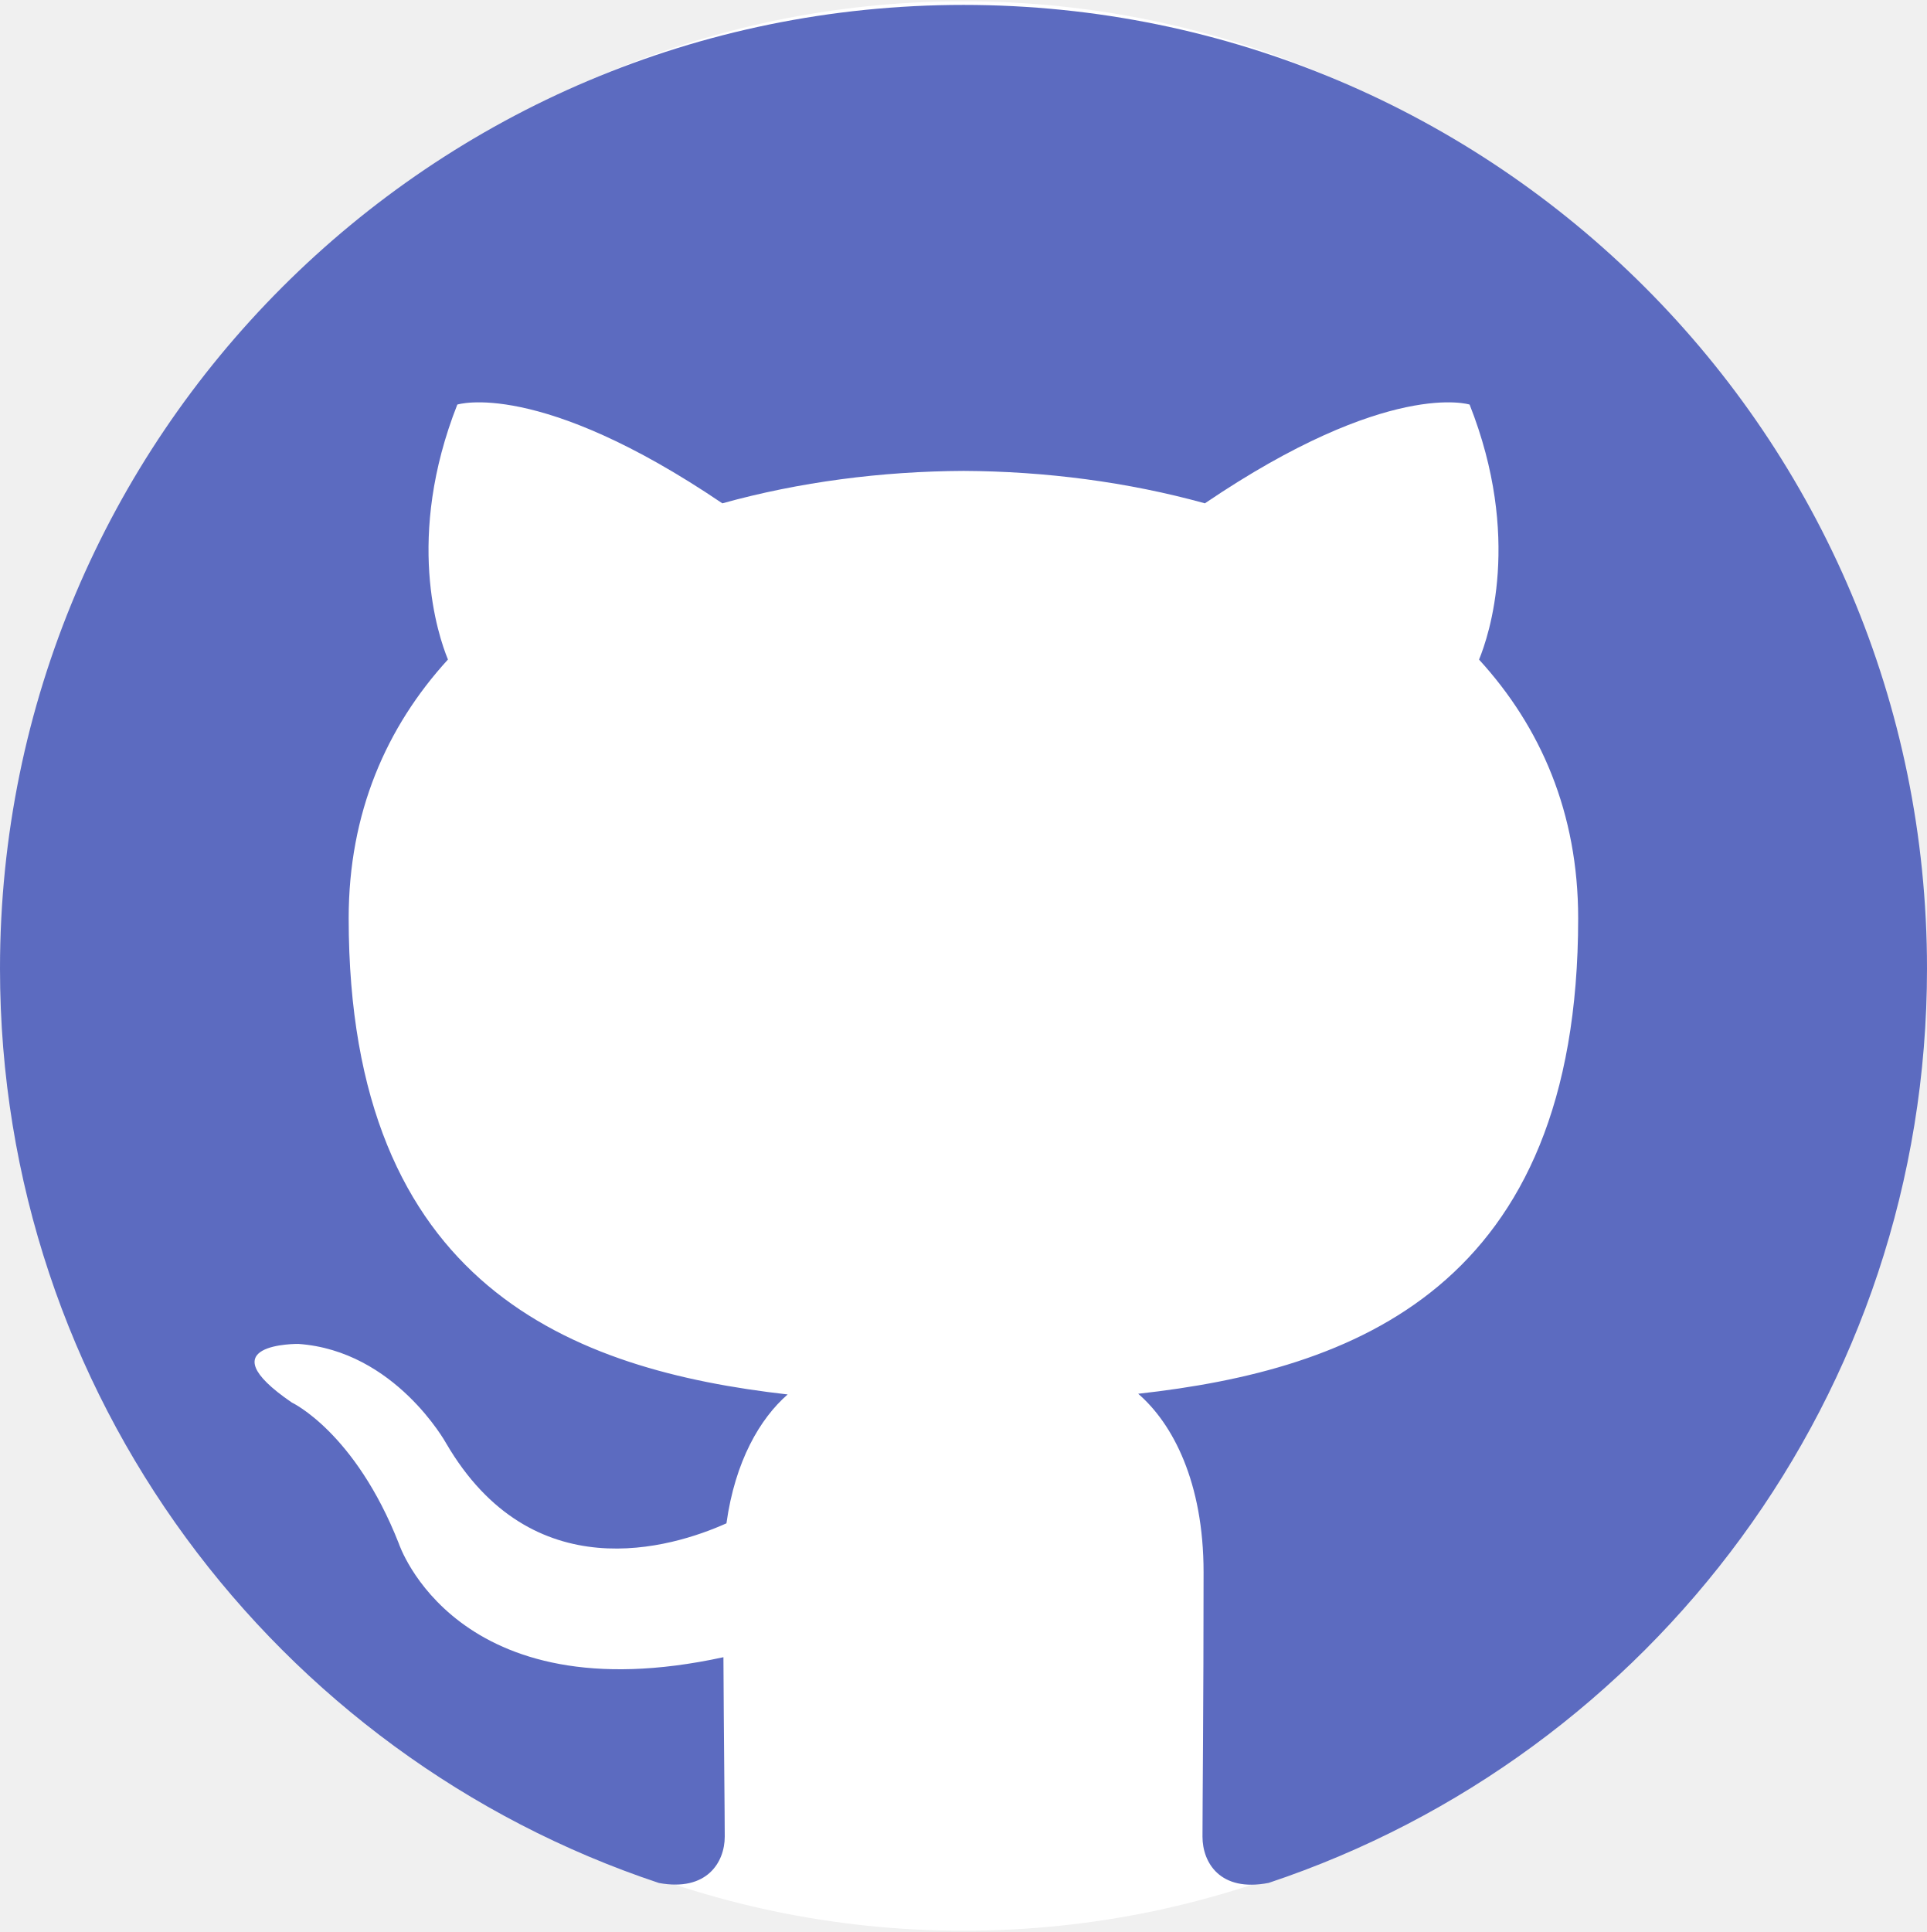
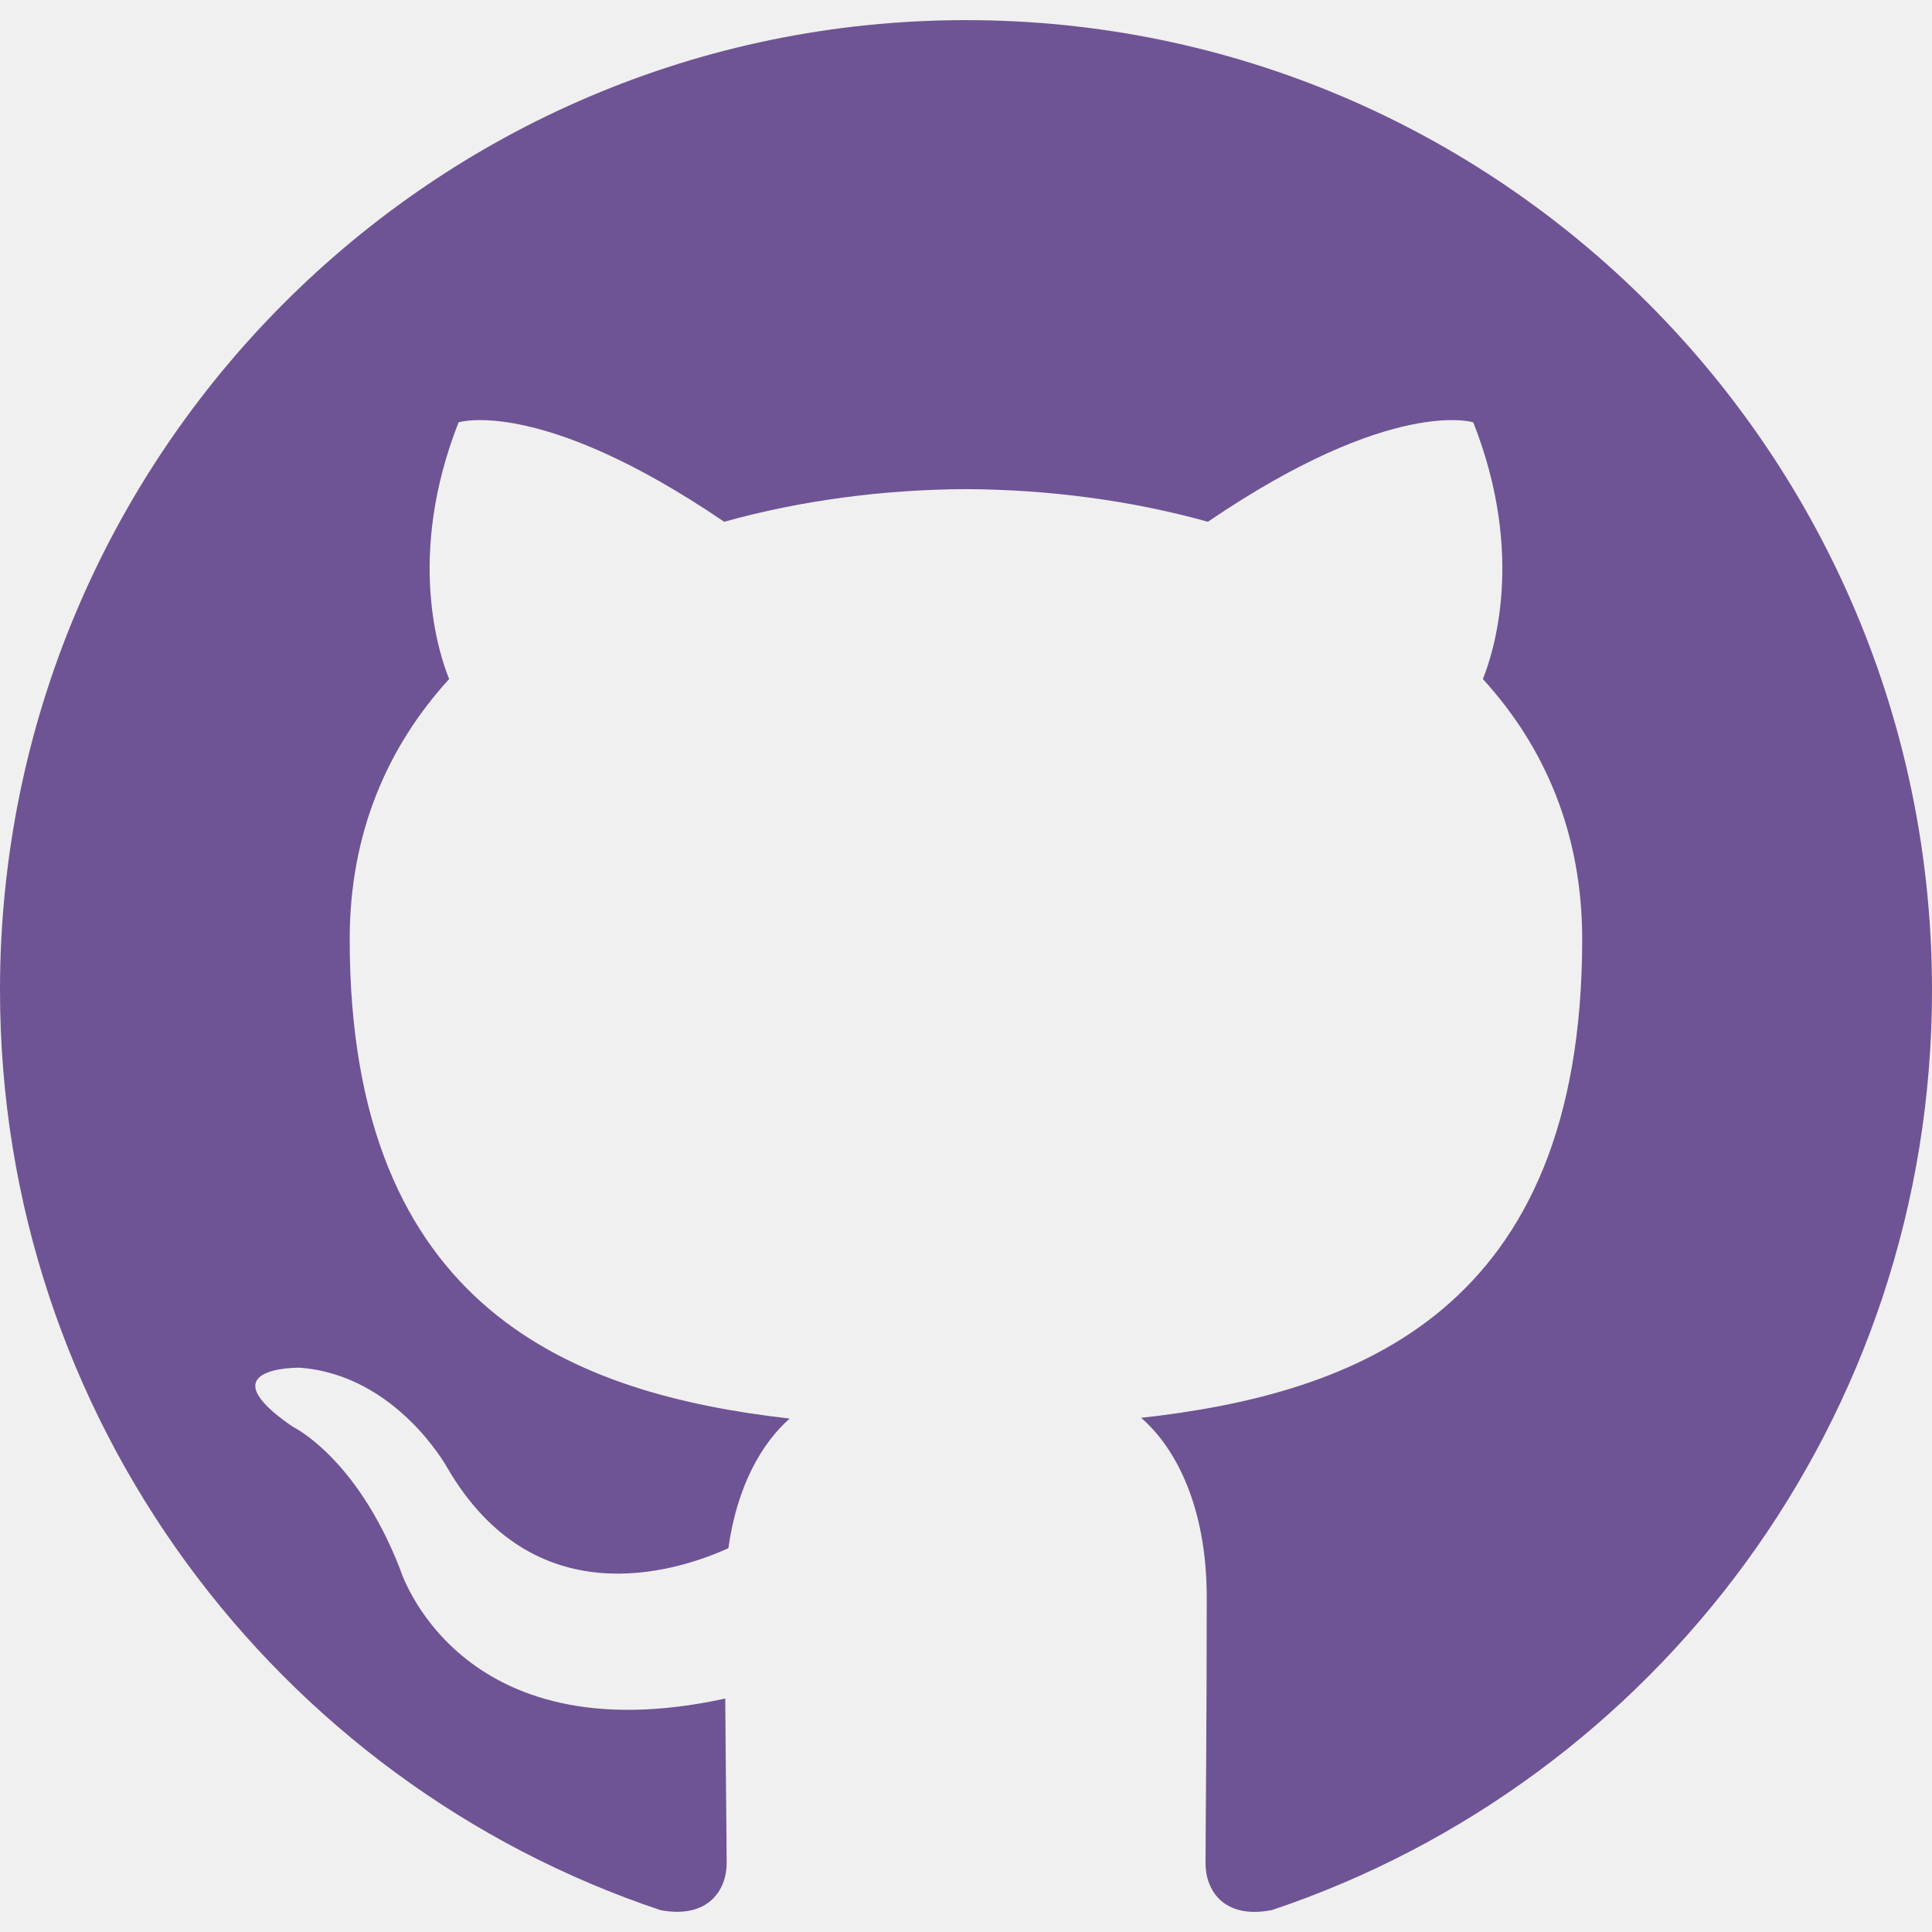
- <svg xmlns="http://www.w3.org/2000/svg" height="2500" viewBox="0 -3.1 2490.3 2493" width="2494">
-   <ellipse cx="1245.2" cy="1243.4" fill="#fff" rx="1217.6" ry="1246.5" />
-   <path d="m1245.2 1.6c-687.6 0-1245.2 557.4-1245.2 1245.1 0 550.2 356.8 1016.9 851.5 1181.5 62.2 11.5 85.1-27 85.1-59.9 0-29.7-1.2-127.8-1.7-231.8-346.4 75.3-419.5-146.9-419.5-146.9-56.6-143.9-138.3-182.2-138.3-182.2-113-77.3 8.5-75.7 8.5-75.7 125 8.8 190.9 128.3 190.9 128.3 111.1 190.4 291.3 135.3 362.3 103.5 11.2-80.5 43.4-135.4 79.1-166.5-276.6-31.5-567.3-138.3-567.3-615.4 0-135.9 48.6-247 128.3-334.2-12.9-31.3-55.5-157.9 12.1-329.4 0 0 104.6-33.5 342.5 127.6 99.3-27.6 205.8-41.4 311.7-41.9 105.8.5 212.4 14.3 311.9 41.9 237.7-161.1 342.1-127.6 342.1-127.6 67.8 171.5 25.1 298.2 12.2 329.5 79.8 87.2 128.1 198.3 128.1 334.2 0 478.2-291.3 583.6-568.6 614.4 44.7 38.6 84.5 114.4 84.5 230.6 0 166.6-1.4 300.7-1.4 341.7 0 33.1 22.4 72 85.5 59.7 494.5-164.8 850.8-631.4 850.8-1181.4 0-687.7-557.5-1245.1-1245.1-1245.1" fill="#5c6bc0" />
+ <svg xmlns="http://www.w3.org/2000/svg" width="800px" height="800px" viewBox="0 -0.5 48 48" version="1.1" fill="#000000">
+   <g id="SVGRepo_bgCarrier" stroke-width="0" />
+   <g id="SVGRepo_tracerCarrier" stroke-linecap="round" stroke-linejoin="round" />
+   <g id="SVGRepo_iconCarrier">
+     <defs> </defs>
+     <g id="Icons" stroke="none" stroke-width="1" fill="none" fill-rule="evenodd">
+       <g id="Color-" transform="translate(-700, -560)" fill="#6e5494">
+         <path d="M723.999,560 C710.746,560 700,570.787 700,584.097 C700,594.741 706.876,603.772 716.414,606.958 C717.615,607.18 718.053,606.436 718.053,605.797 C718.053,605.225 718.032,603.71 718.019,601.7 C711.343,603.156 709.934,598.469 709.934,598.469 C708.844,595.686 707.27,594.945 707.27,594.945 C705.091,593.45 707.436,593.48 707.436,593.48 C709.843,593.65 711.111,595.963 711.111,595.963 C713.253,599.646 716.728,598.582 718.096,597.965 C718.313,596.408 718.934,595.346 719.62,594.744 C714.29,594.135 708.688,592.069 708.688,582.836 C708.688,580.205 709.622,578.055 711.159,576.37 C710.911,575.76 710.087,573.311 711.393,569.993 C711.393,569.993 713.409,569.346 717.992,572.463 C719.908,571.929 721.96,571.662 724.001,571.652 C726.04,571.662 728.093,571.929 730.01,572.463 C734.591,569.346 736.603,569.993 736.603,569.993 C737.913,573.311 737.089,575.76 736.841,576.37 C738.38,578.055 739.309,580.205 739.309,582.836 C739.309,592.092 733.697,594.129 728.351,594.726 C729.212,595.47 729.981,596.939 729.981,599.188 C729.981,602.409 729.951,605.007 729.951,605.797 C729.951,606.442 730.383,607.192 731.601,606.955 C741.13,603.763 748,594.738 748,584.097 C748,570.787 737.254,560 723.999,560" id="Github"> </path>
+       </g>
+     </g>
+   </g>
</svg>
